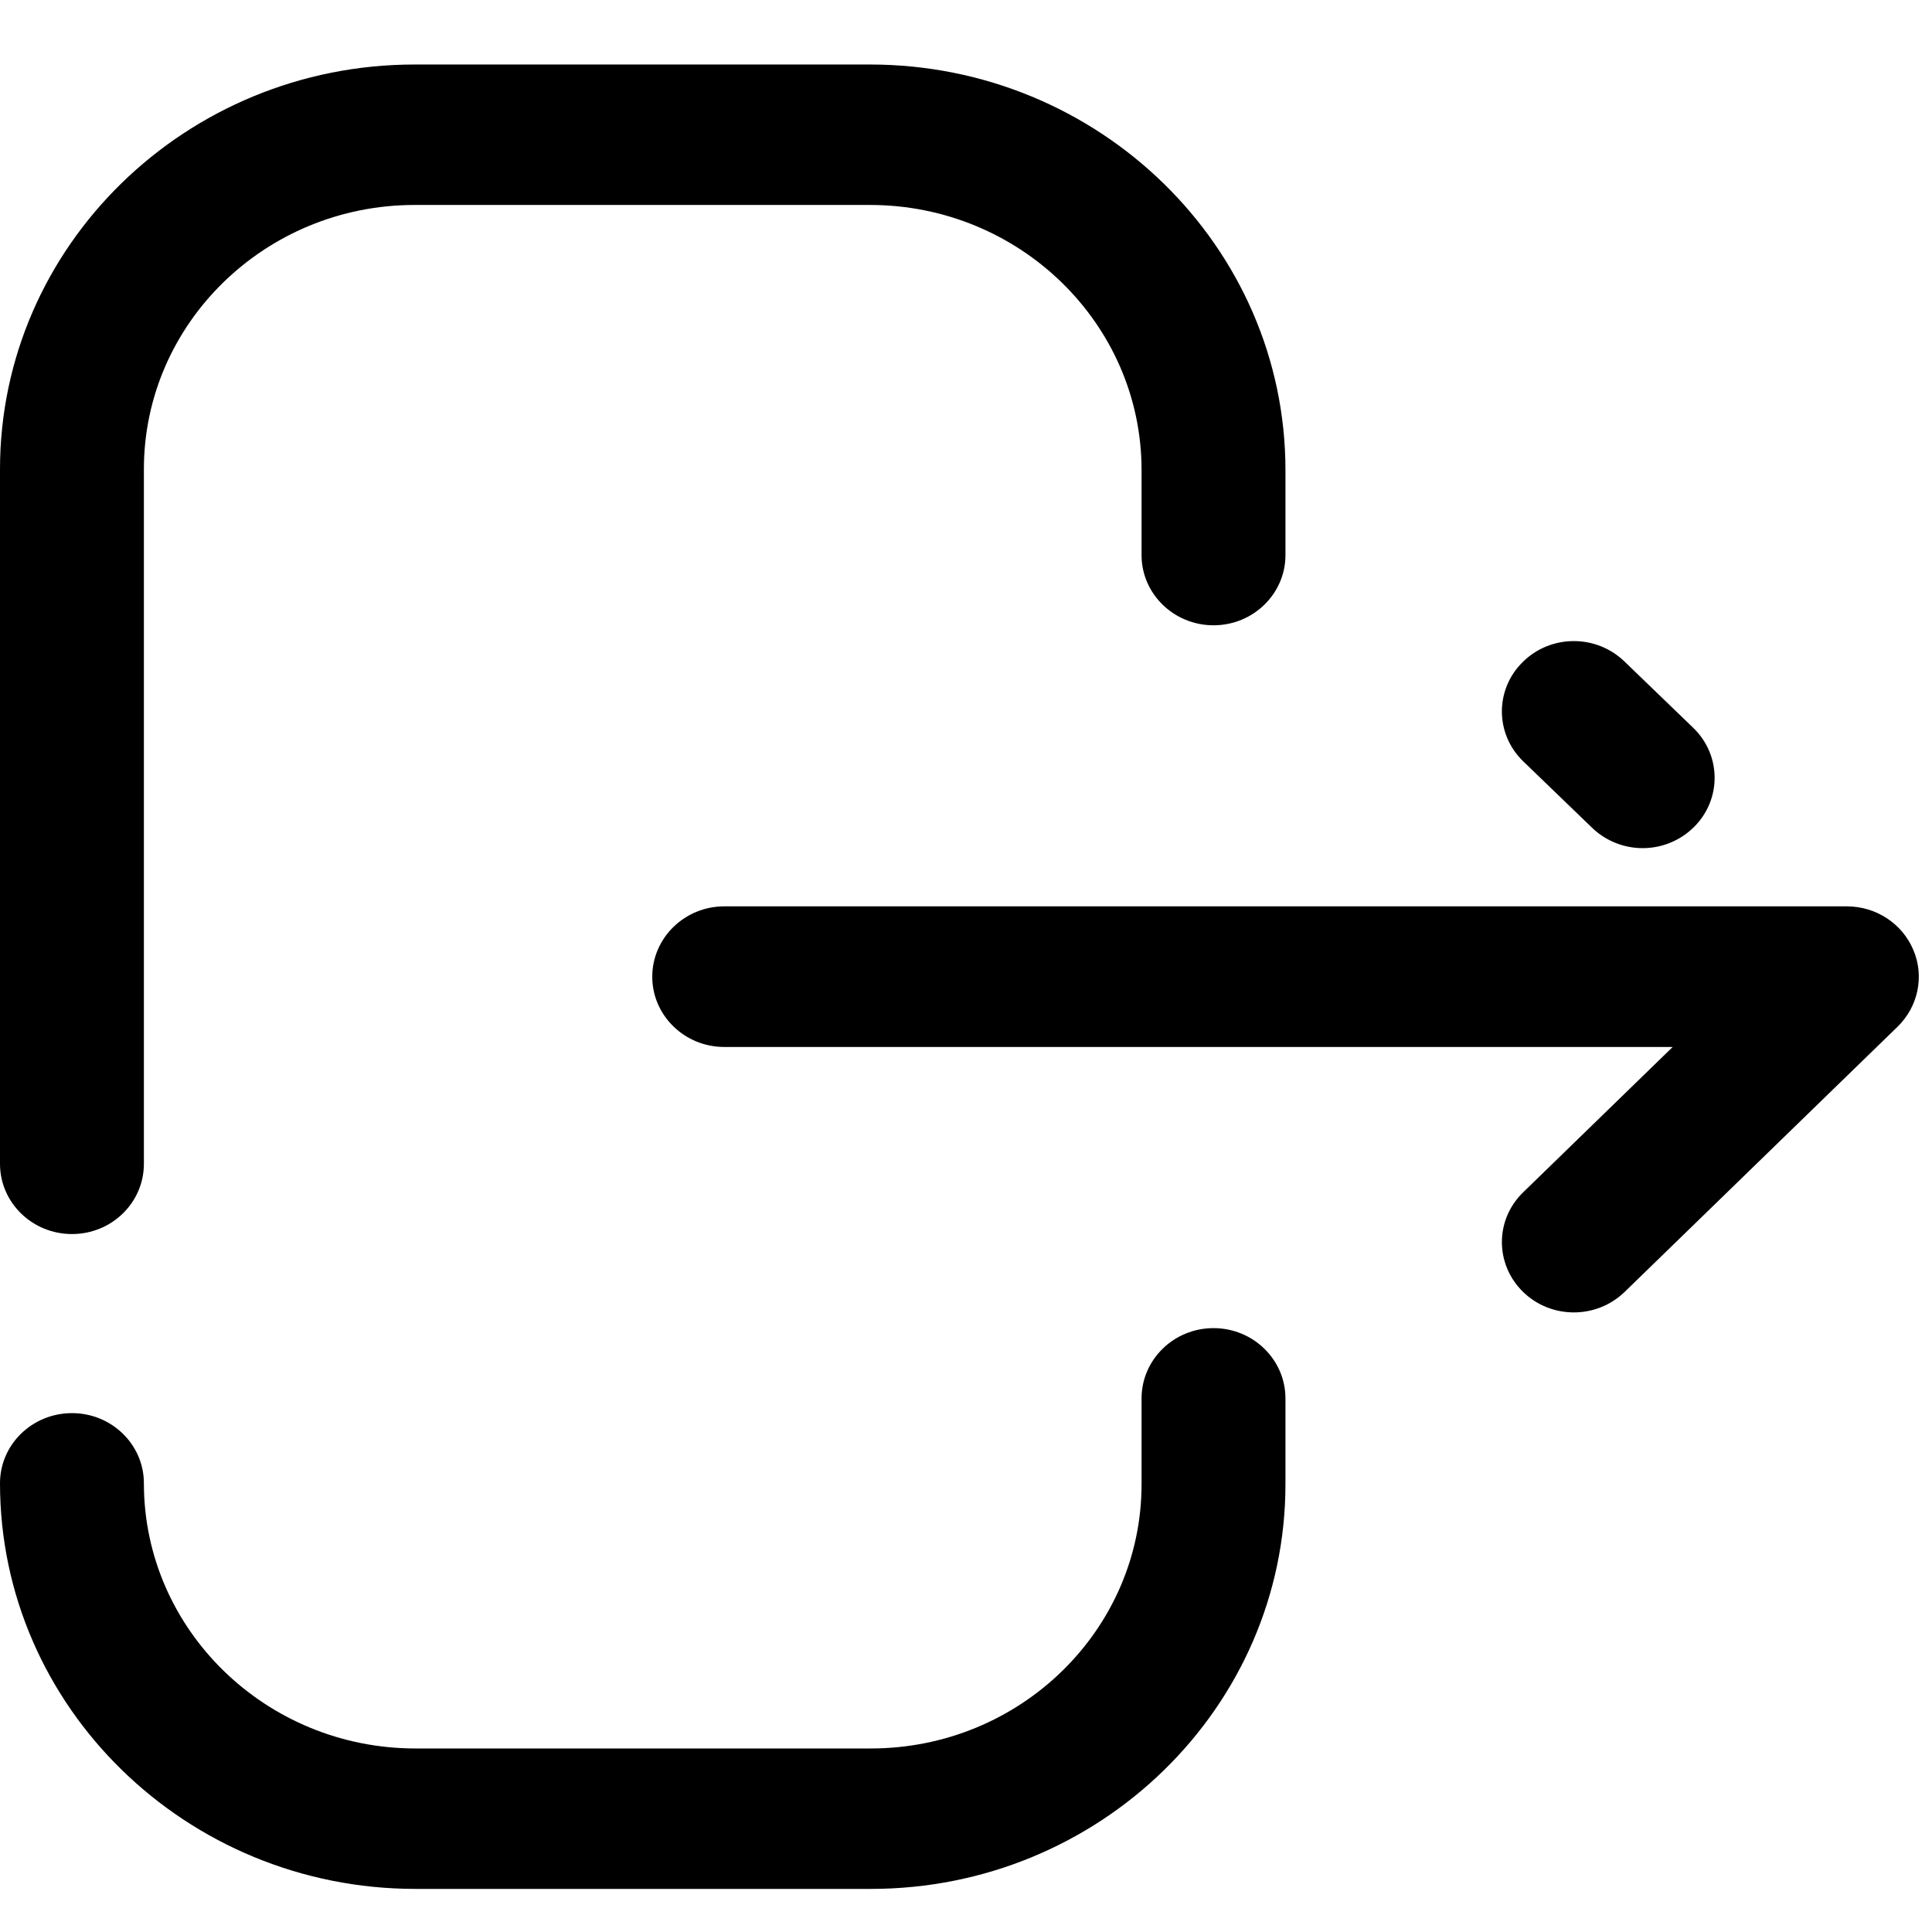
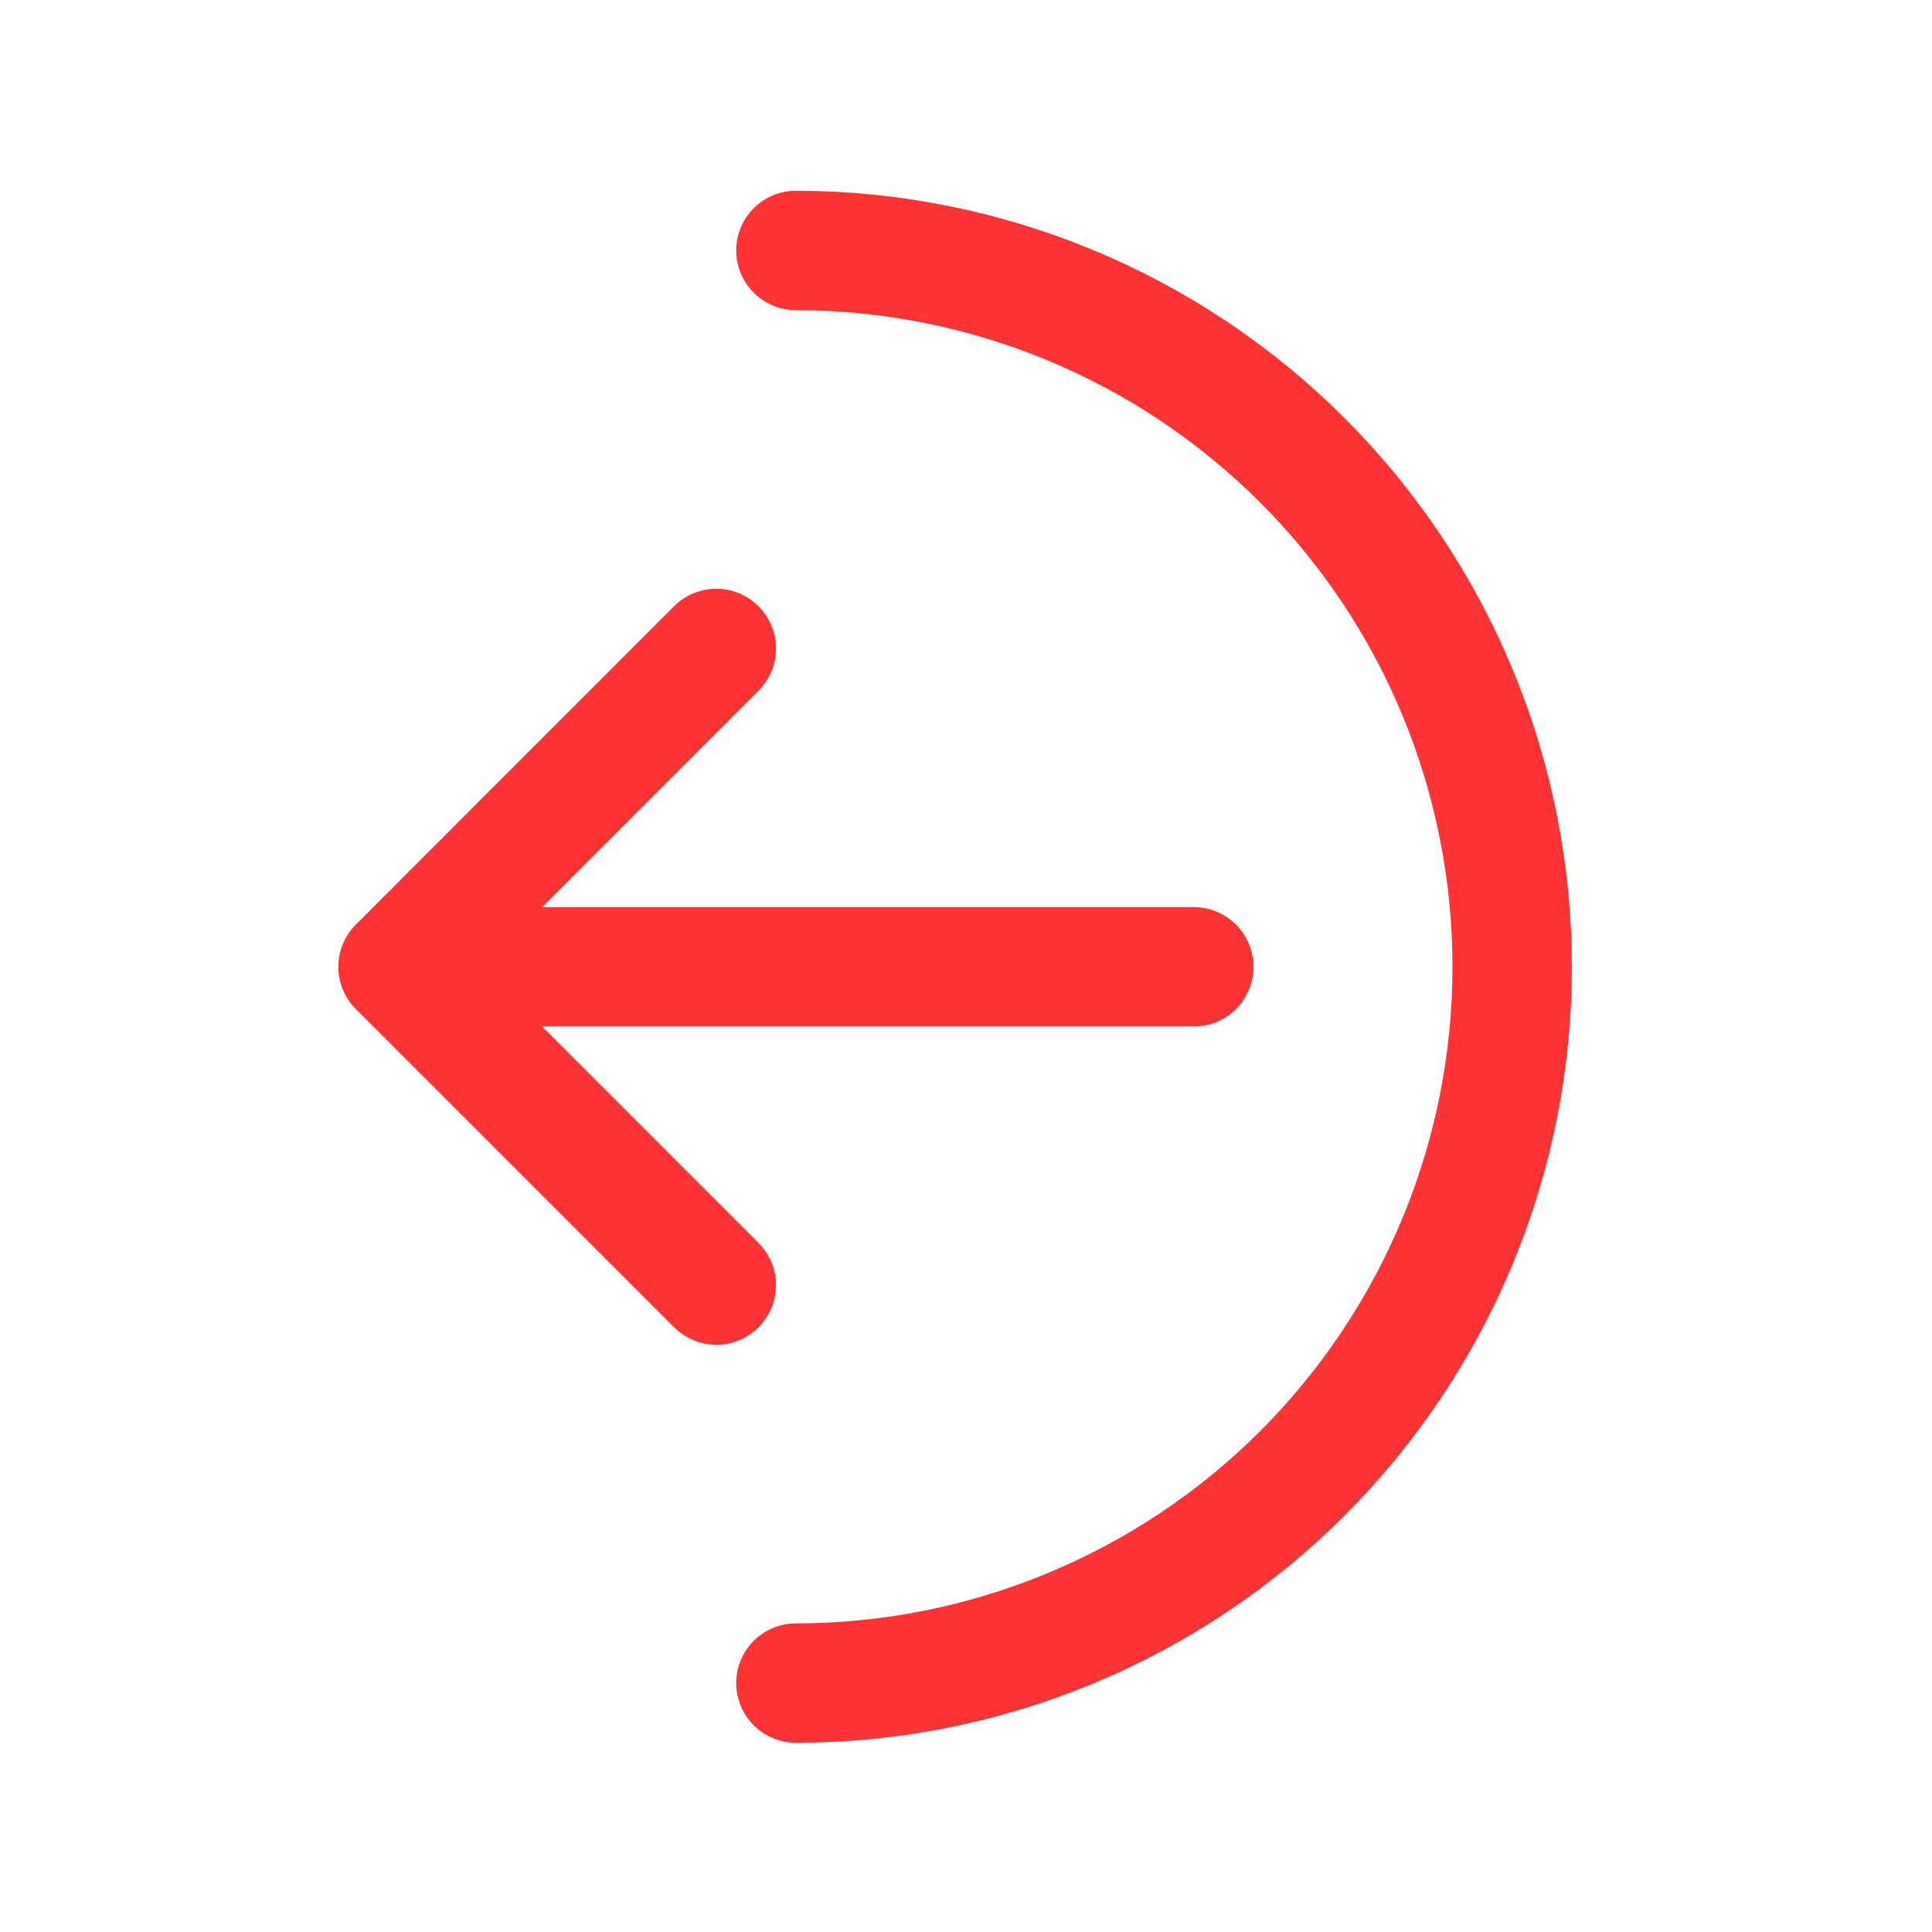
- <svg xmlns="http://www.w3.org/2000/svg" width="23" height="23" viewBox="0 0 23 23" fill="none">
-   <path d="M14.447 15.811C14.919 15.811 15.303 16.186 15.303 16.648V17.669C15.303 20.326 13.089 22.487 10.367 22.487H4.946C2.219 22.487 0 20.32 0 17.658C0 17.196 0.384 16.823 0.857 16.823C1.329 16.823 1.713 17.196 1.713 17.658C1.713 19.399 3.164 20.815 4.946 20.815H10.367C12.145 20.815 13.59 19.404 13.59 17.669V16.648C13.59 16.186 13.974 15.811 14.447 15.811ZM21.986 10.79C22.334 10.79 22.646 10.995 22.778 11.309C22.911 11.621 22.836 11.982 22.592 12.221L19.341 15.38C19.173 15.542 18.955 15.624 18.736 15.624C18.517 15.624 18.297 15.542 18.13 15.378C17.796 15.05 17.796 14.521 18.132 14.195L19.913 12.464H8.622C8.15 12.464 7.765 12.089 7.765 11.628C7.765 11.166 8.15 10.79 8.622 10.79H21.986ZM10.357 0.768C13.084 0.768 15.303 2.935 15.303 5.597V6.609C15.303 7.069 14.919 7.444 14.447 7.444C13.974 7.444 13.59 7.069 13.59 6.609V5.597C13.59 3.856 12.14 2.44 10.357 2.44H4.936C3.158 2.44 1.713 3.852 1.713 5.586V13.855C1.713 14.317 1.33 14.691 0.857 14.691C0.384 14.691 0 14.317 0 13.855V5.586C0 2.929 2.214 0.768 4.936 0.768H10.357ZM18.128 7.881C18.461 7.551 19.002 7.549 19.339 7.875L20.158 8.665C20.495 8.991 20.497 9.52 20.164 9.848C19.996 10.013 19.776 10.097 19.556 10.097C19.338 10.097 19.12 10.015 18.953 9.854L18.133 9.063C17.797 8.738 17.795 8.208 18.128 7.881Z" fill="black" />
+ <svg xmlns="http://www.w3.org/2000/svg" width="19" height="19" viewBox="0 0 19 19" fill="none">
+   <path d="M3.914 9.508L7.044 6.377M3.914 9.508L7.044 12.638M3.914 9.508H11.74M7.827 16.552C8.752 16.552 9.668 16.369 10.523 16.015C11.377 15.661 12.154 15.143 12.808 14.489C13.462 13.834 13.981 13.058 14.335 12.203C14.689 11.349 14.871 10.433 14.871 9.508C14.871 8.583 14.689 7.667 14.335 6.812C13.981 5.957 13.462 5.181 12.808 4.527C12.154 3.873 11.377 3.354 10.523 3C9.668 2.646 8.752 2.463 7.827 2.463" stroke="#FF3333" stroke-width="1.174" stroke-linecap="round" stroke-linejoin="round" />
</svg>
